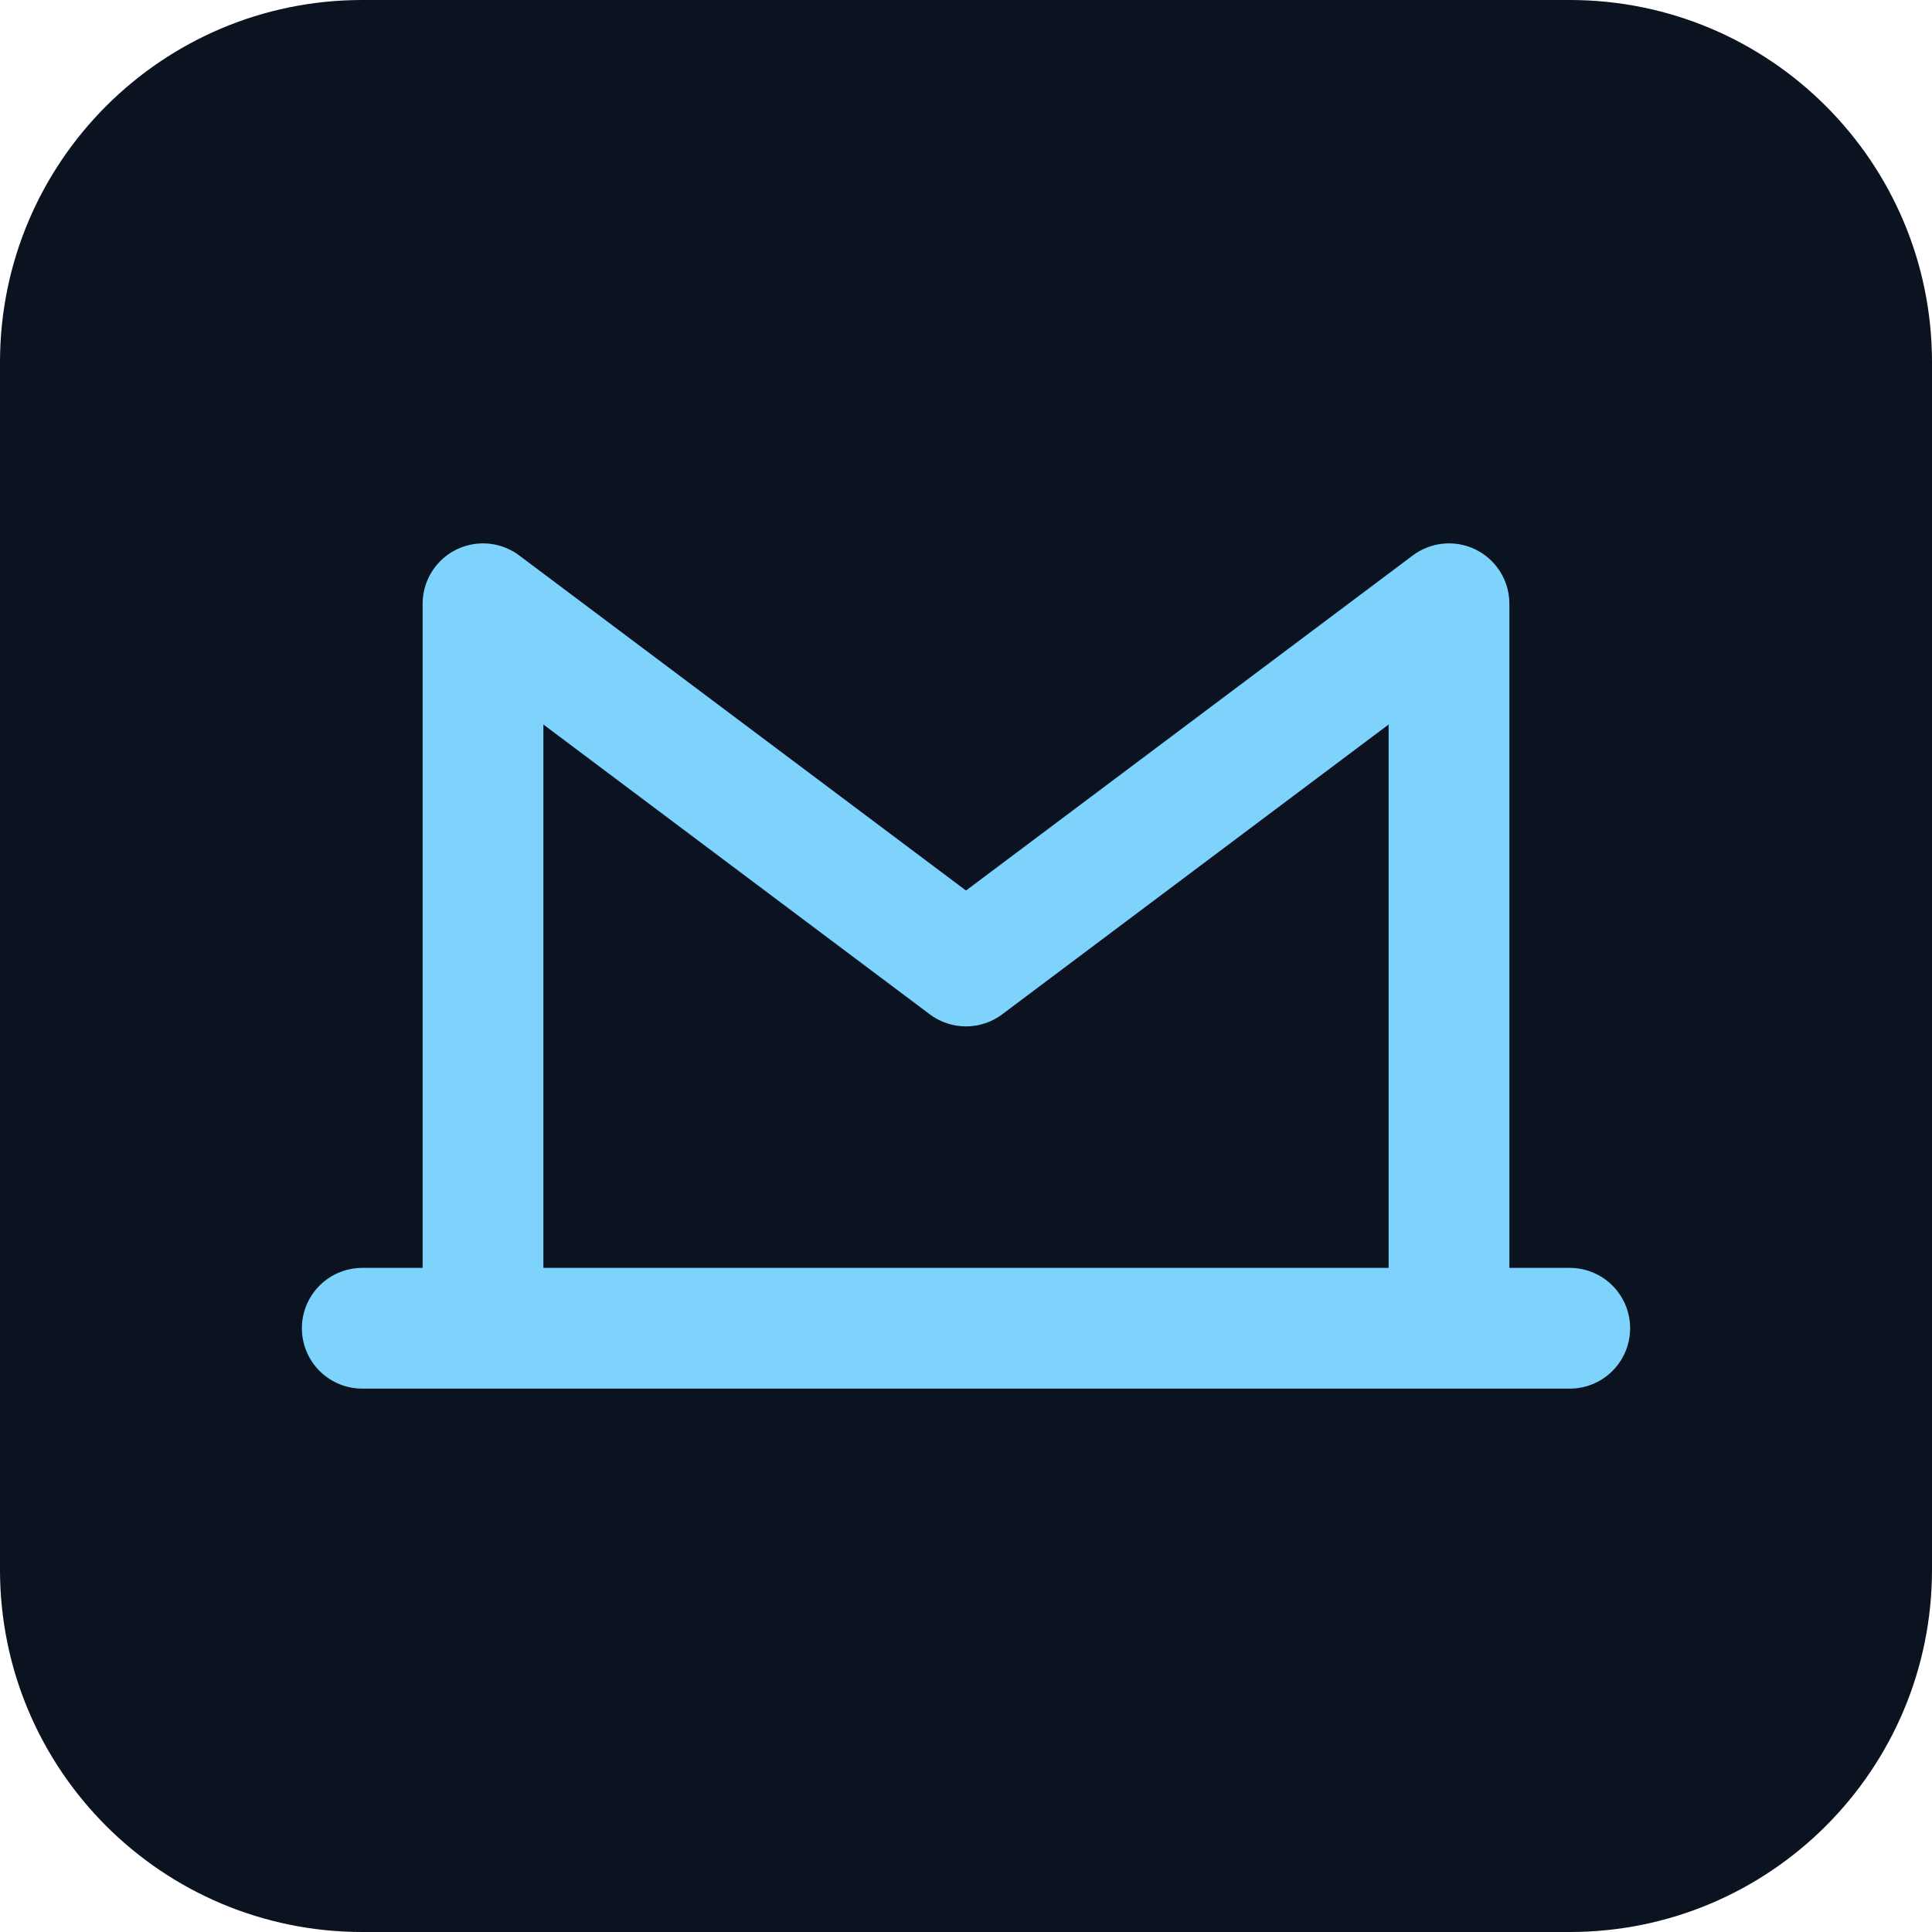
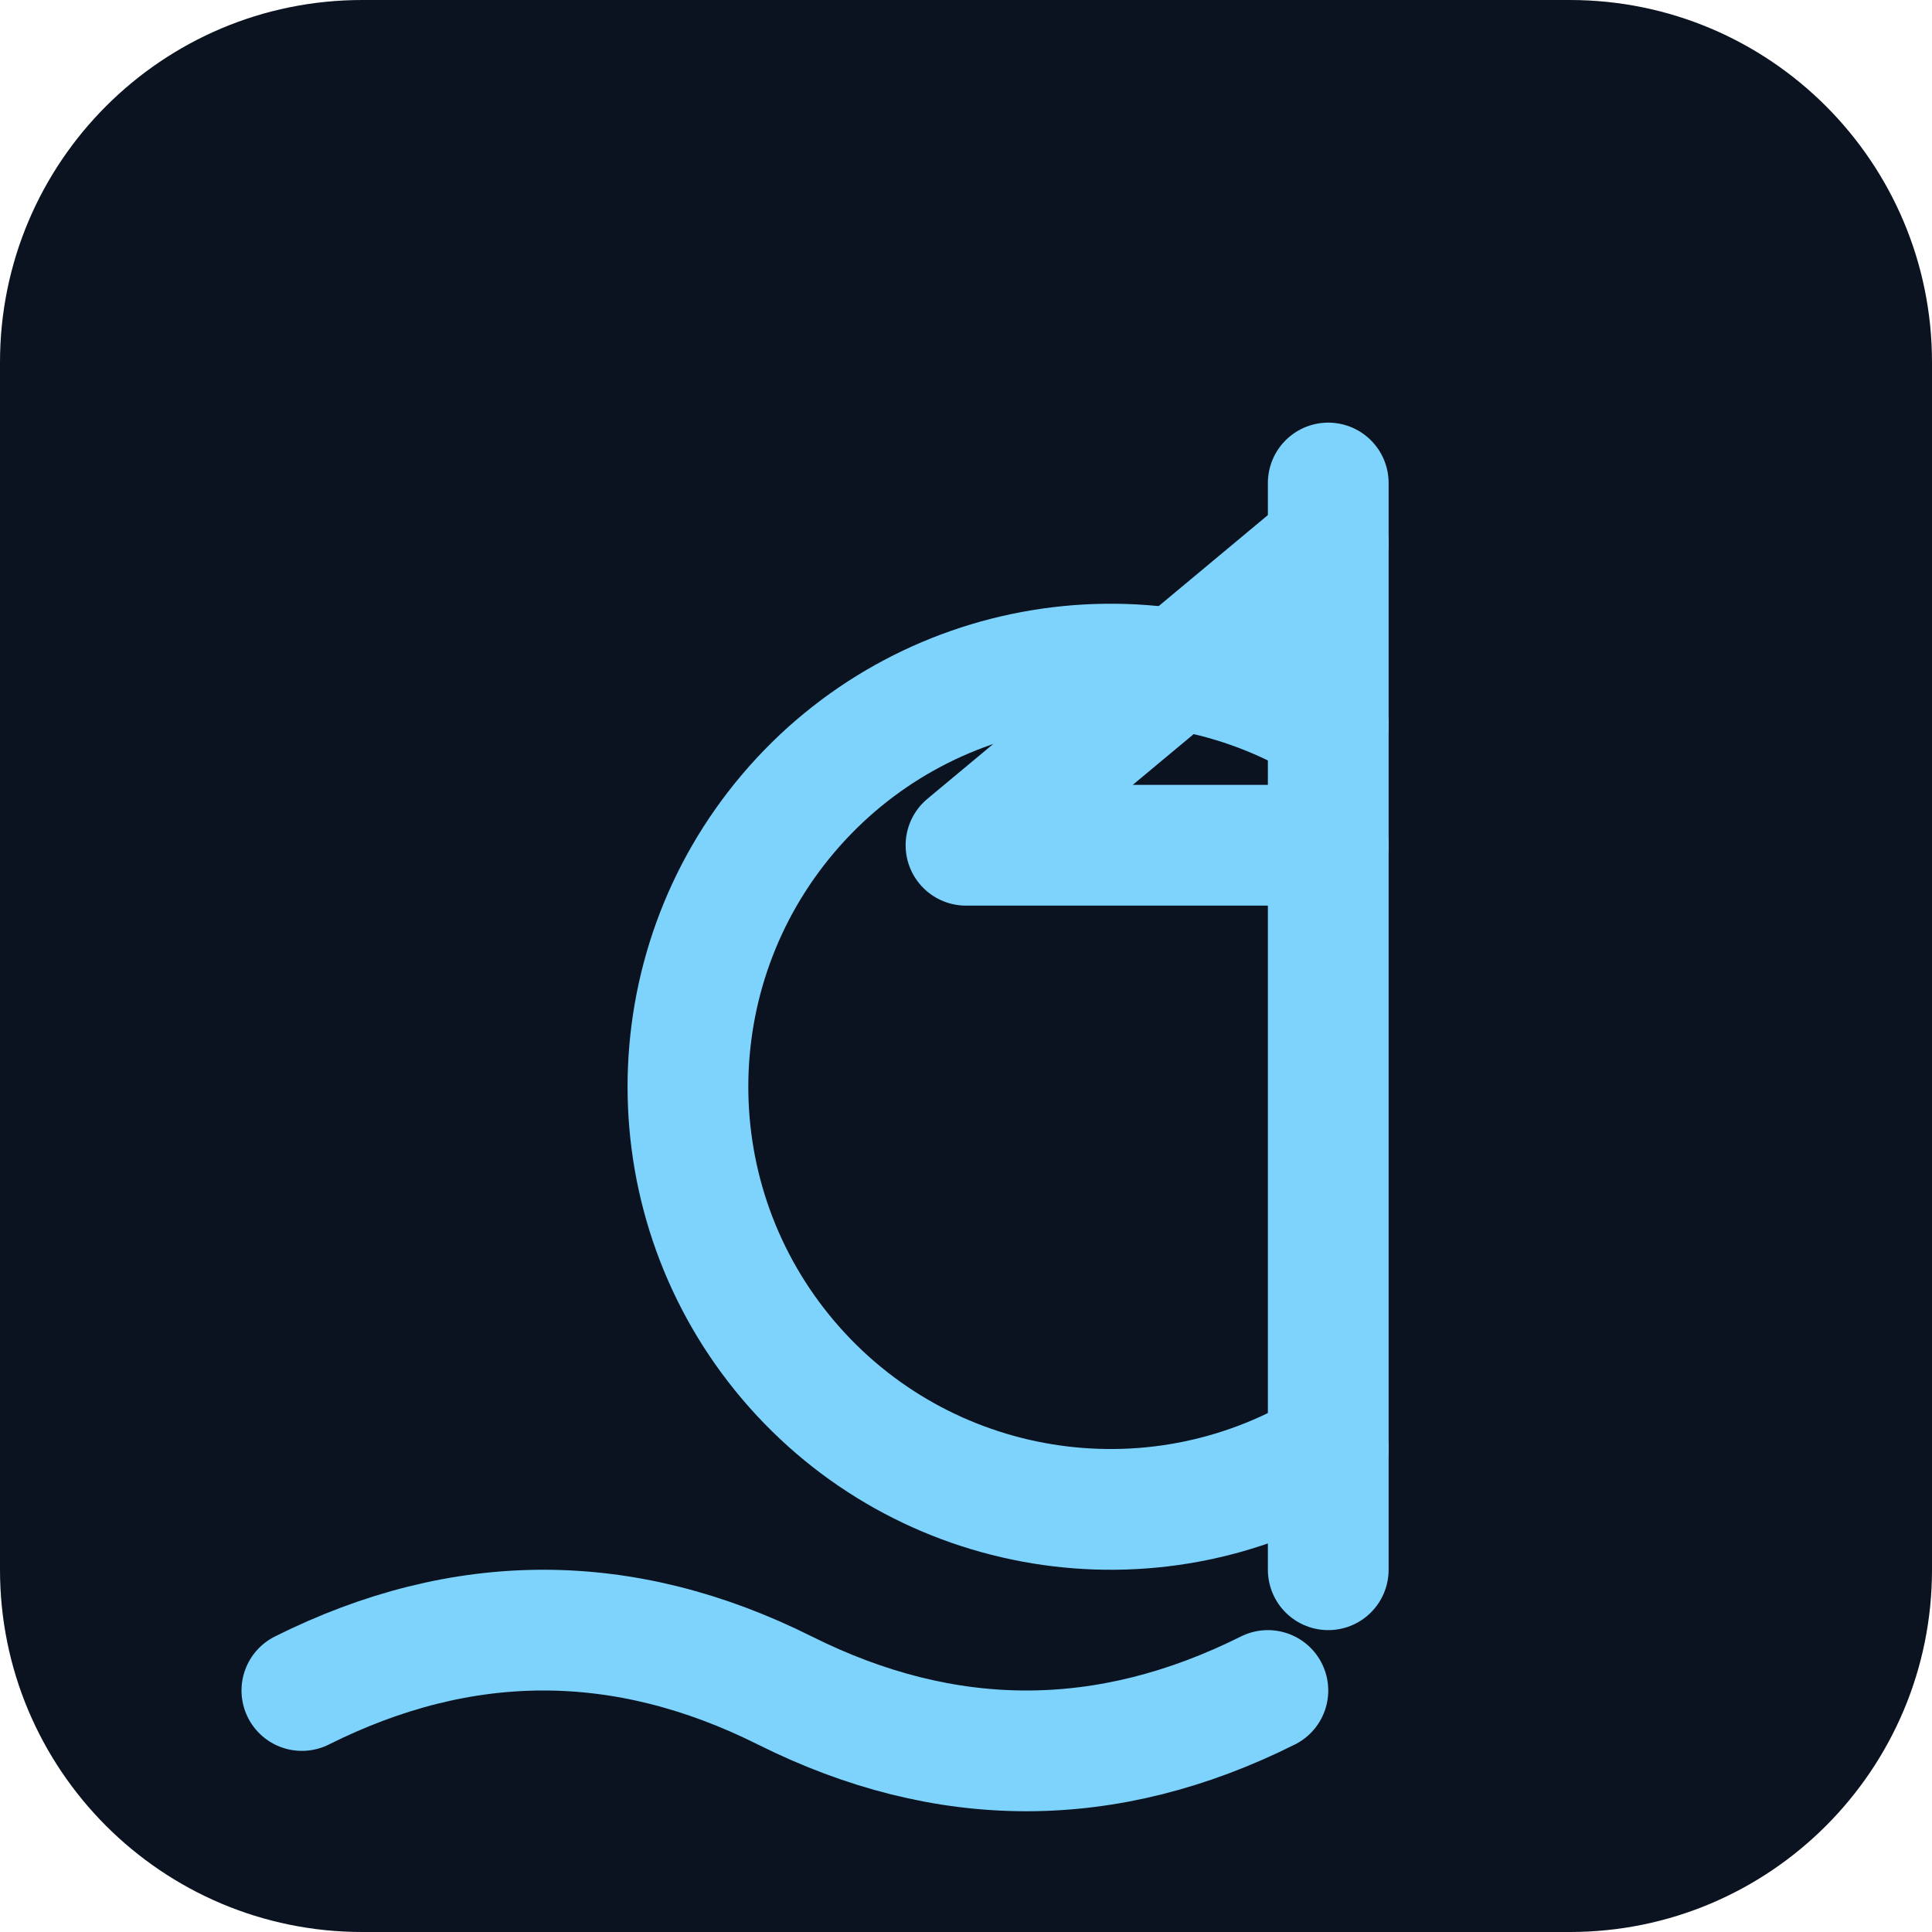
- <svg xmlns="http://www.w3.org/2000/svg" viewBox="0 0 32 32">
+ <svg xmlns="http://www.w3.org/2000/svg" viewBox="0 0 32 32" role="img" aria-label="armada">
  <rect width="32" height="32" rx="6" fill="#0b1220" />
-   <path d="M6 22h20M8 22V10l8 6 8-6v12" stroke="#7dd3fc" stroke-width="2" fill="none" stroke-linecap="round" stroke-linejoin="round" />
+   <g fill="none" stroke="#7dd3fc" stroke-width="2" stroke-linecap="round" stroke-linejoin="round">
+     <path d="M22 12 A7 7 0 1 0 22 24" />
+     <path d="M22 8 V26" />
+     <path d="M22 9 L16 14 H22" />
+     <path d="M5 28 Q9 26 13 28 T21 28" />
+   </g>
</svg>
